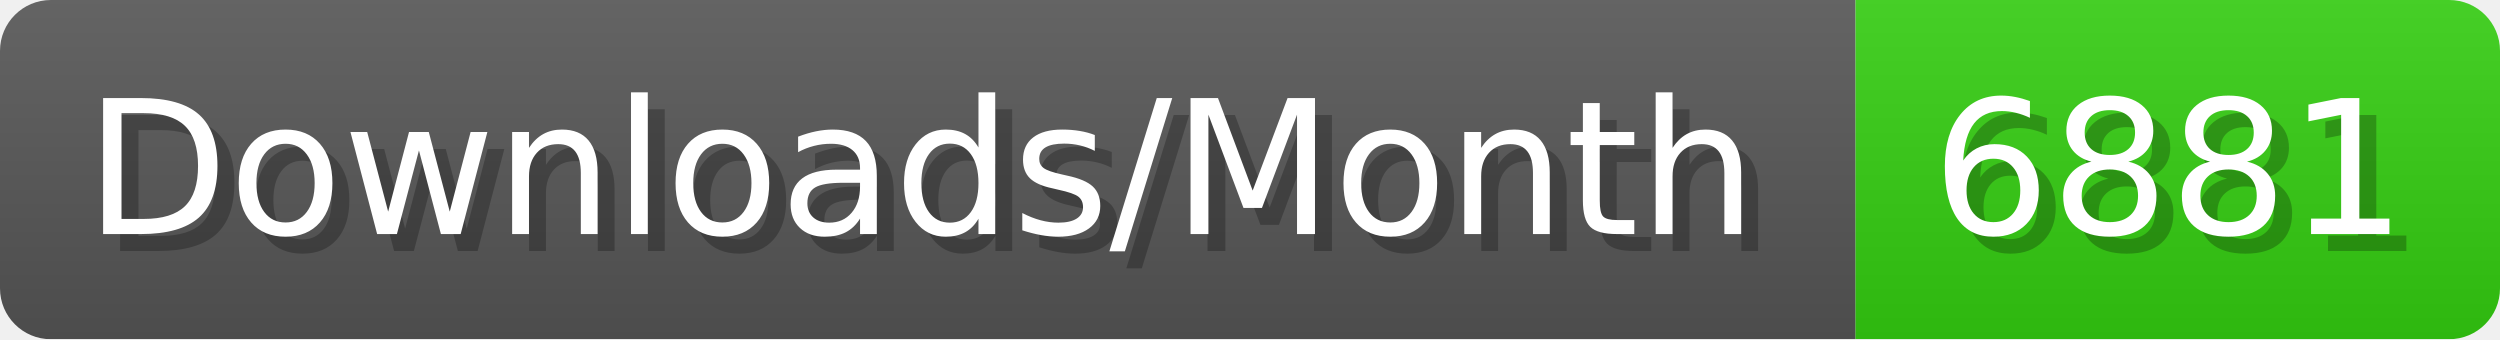
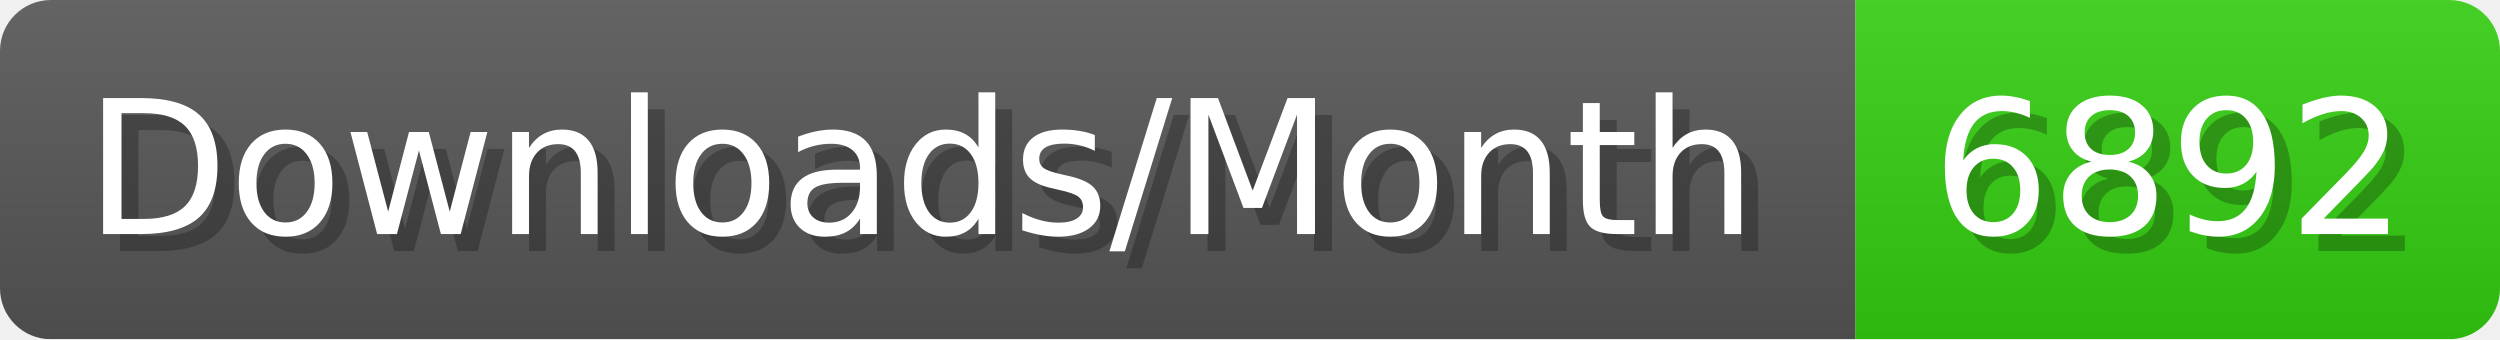
- <svg xmlns="http://www.w3.org/2000/svg" width="147.4" height="20" viewBox="0 0 1474 200" role="img" aria-label="Downloads/Month: 6881">
+ <svg xmlns="http://www.w3.org/2000/svg" width="147.4" height="20" viewBox="0 0 1474 200" role="img" aria-label="Downloads/Month: 6892">
  <linearGradient id="YlXUI" x2="0" y2="100%">
    <stop offset="0" stop-opacity=".1" stop-color="#EEE" />
    <stop offset="1" stop-opacity=".1" />
  </linearGradient>
  <mask id="JHhop">
    <rect width="1474" height="200" rx="30" fill="#FFF" />
  </mask>
  <g mask="url(#JHhop)">
    <rect width="1094" height="200" fill="#555" />
    <rect width="380" height="200" fill="#3C1" x="1094" />
    <rect width="1474" height="200" fill="url(#YlXUI)" />
  </g>
  <g aria-hidden="true" fill="#fff" text-anchor="start" font-family="Verdana,DejaVu Sans,sans-serif" font-size="110">
    <text x="60" y="148" textLength="994" fill="#000" opacity="0.25">Downloads/Month</text>
    <text x="50" y="138" textLength="994">Downloads/Month</text>
-     <text x="1149" y="148" textLength="280" fill="#000" opacity="0.25">6881</text>
-     <text x="1139" y="138" textLength="280">6881</text>
+     <text x="1149" y="148" textLength="280" fill="#000" opacity="0.25">6892</text>
+     <text x="1139" y="138" textLength="280">6892</text>
  </g>
</svg>
